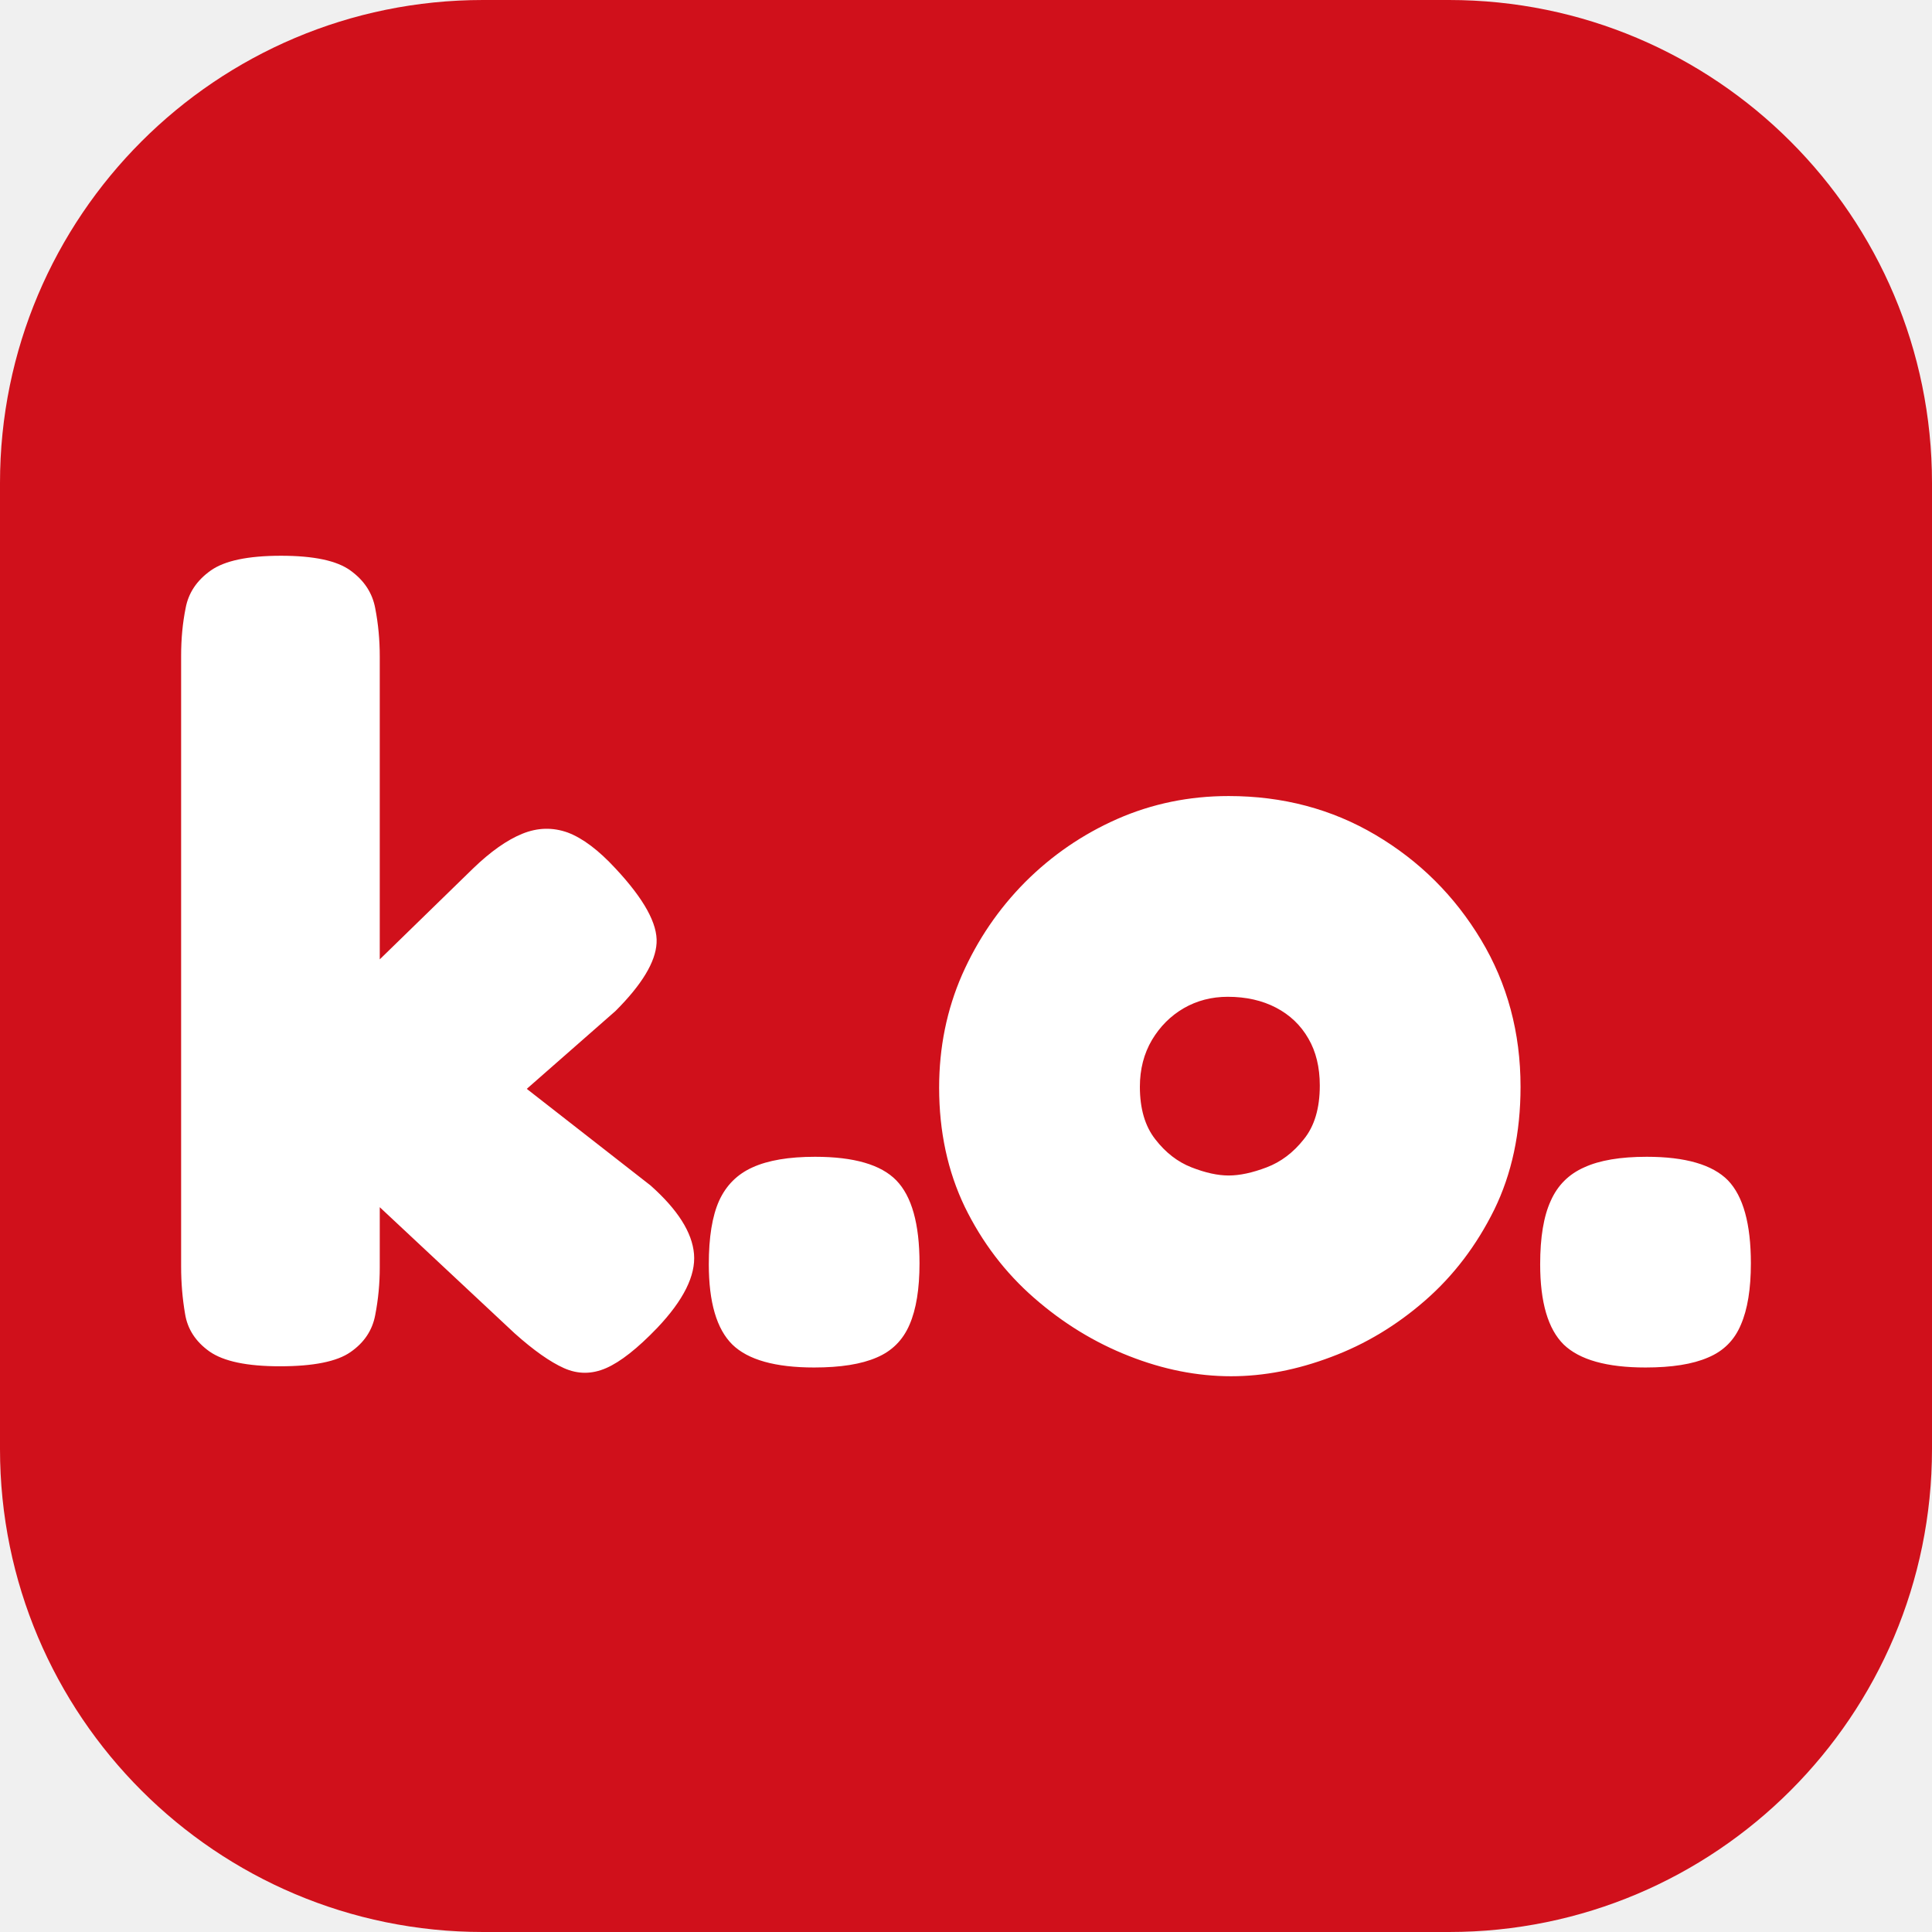
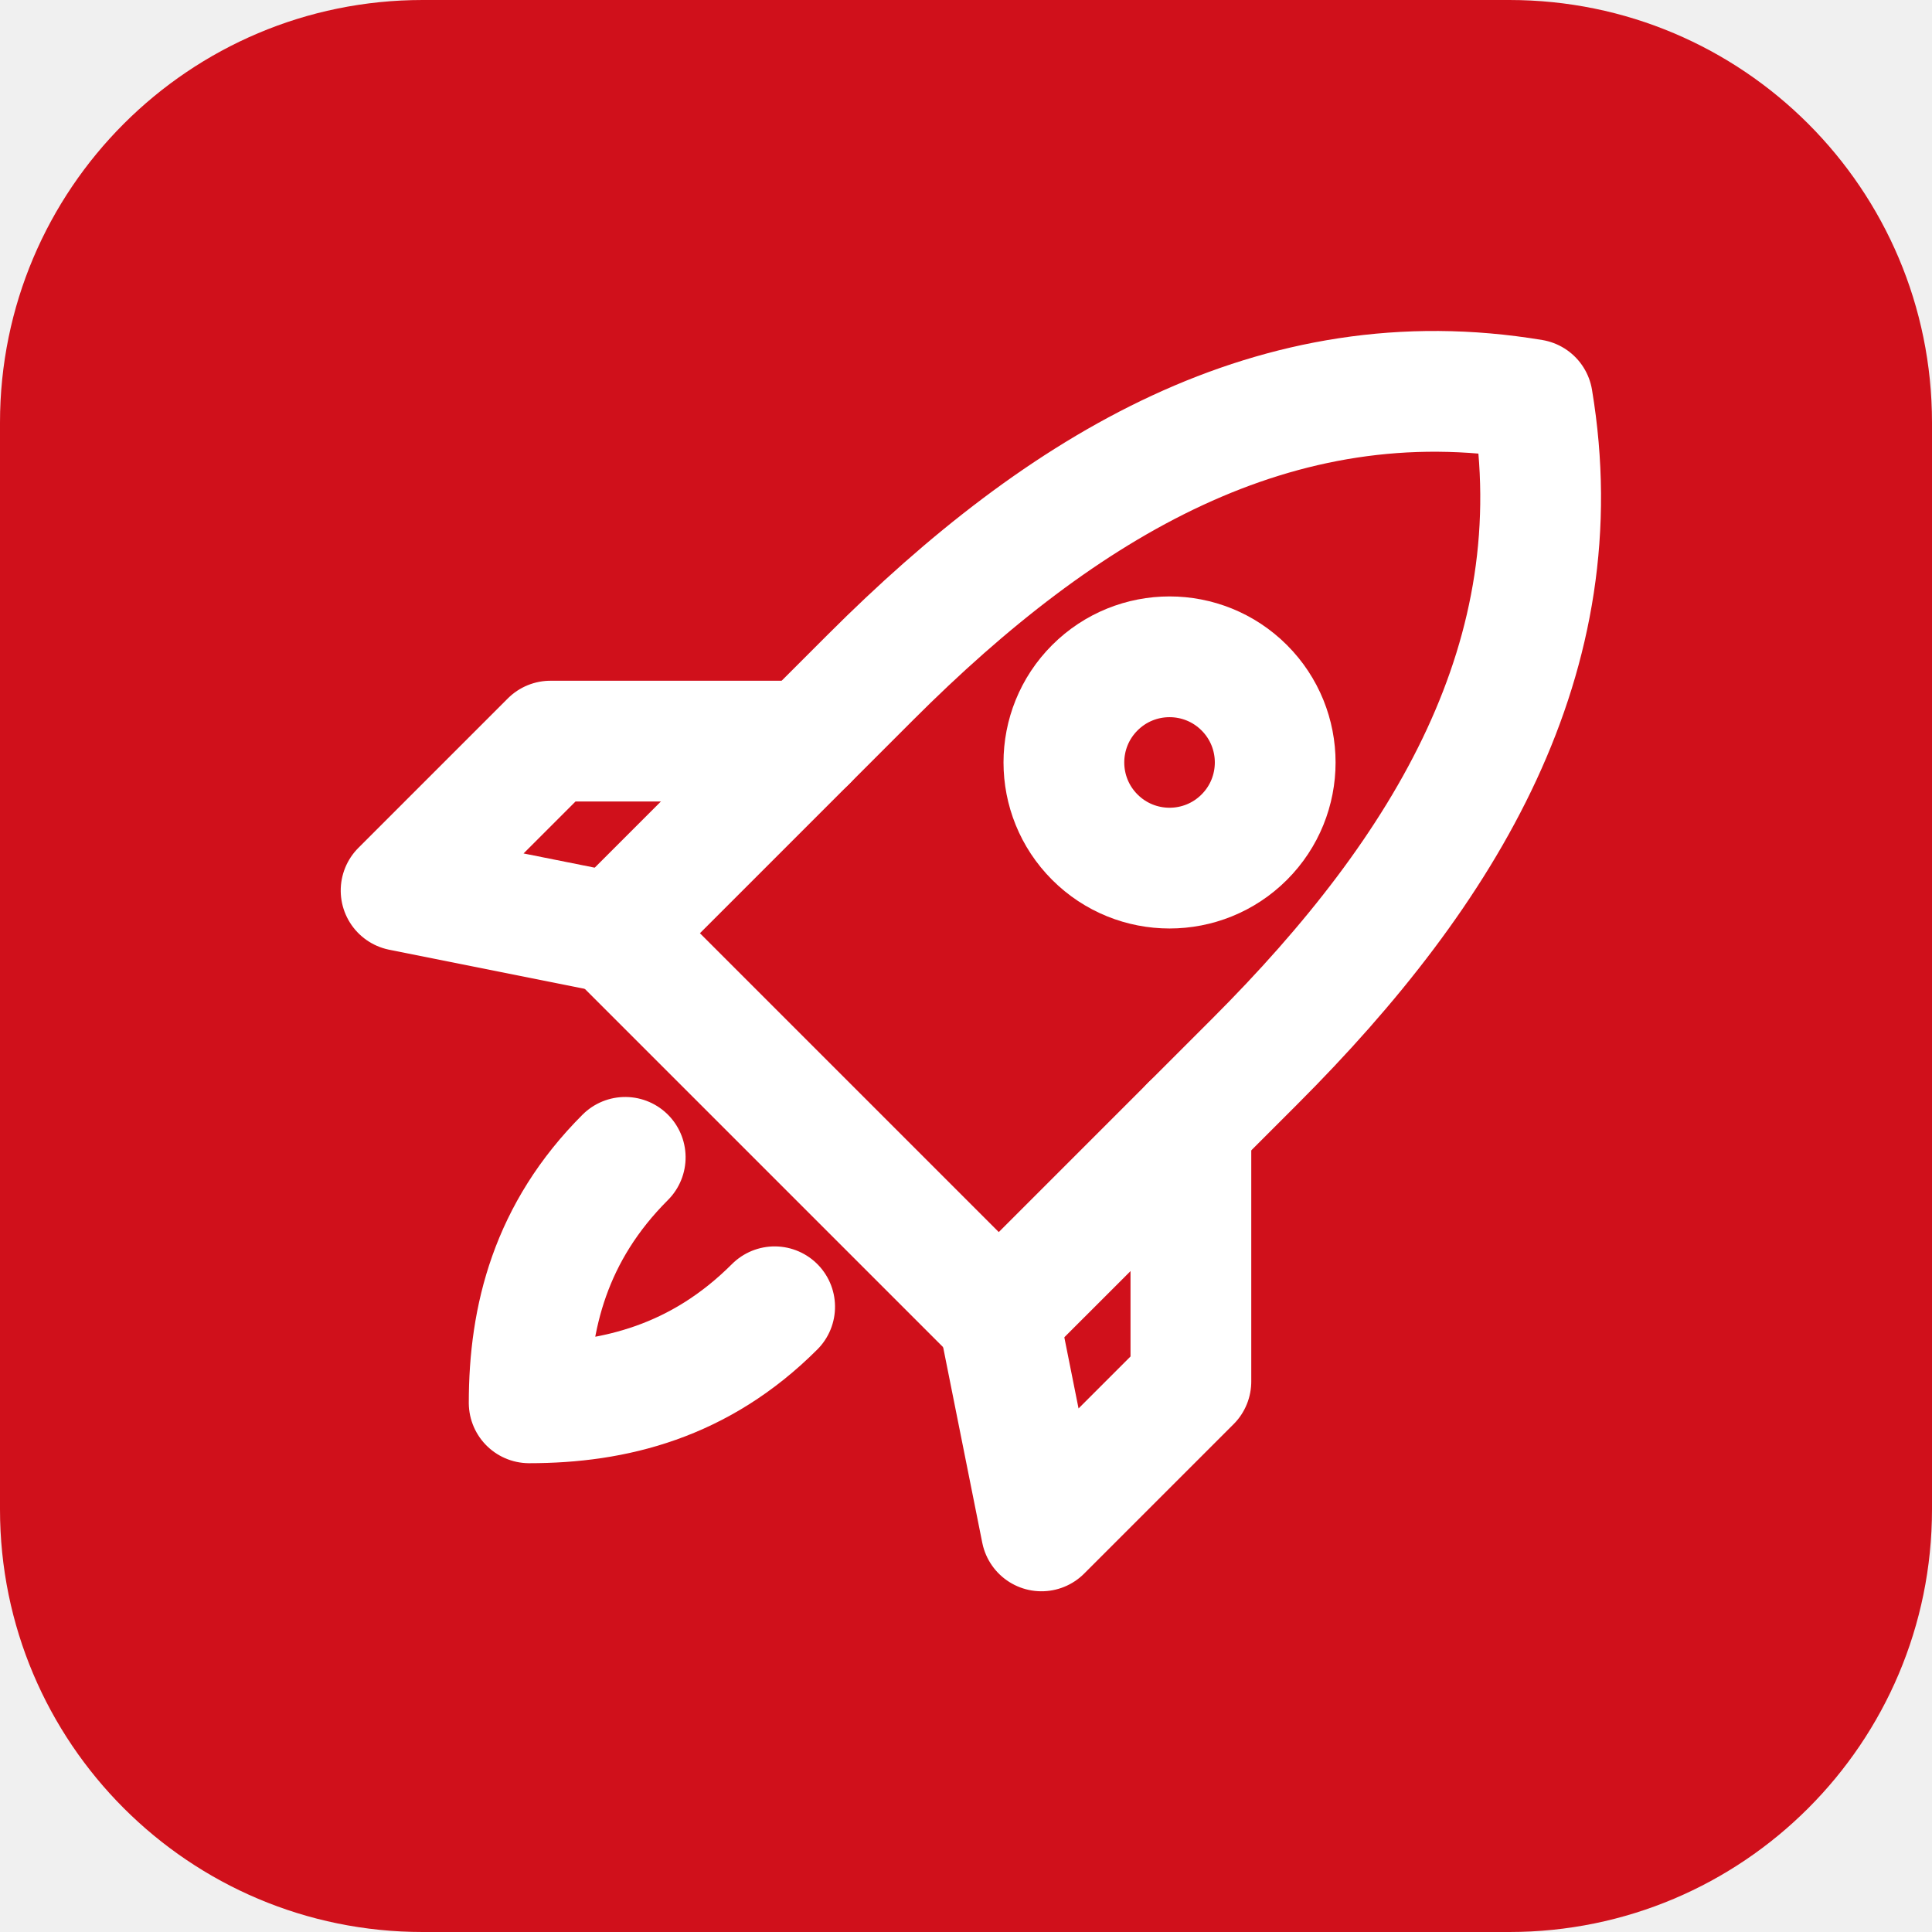
<svg xmlns="http://www.w3.org/2000/svg" viewBox="0 0 64 64">
-   <rect width="64" height="64" rx="16" fill="#d0101b" />
-   <path fill="#fff" d="M21.55 39.27Q22.9 40.47 22.99 41.54Q23.08 42.61 21.77 43.99Q20.79 45.01 20.08 45.32Q19.37 45.63 18.68 45.32Q17.99 45.01 17.05 44.17L12.58 39.99V41.99Q12.58 42.79 12.43 43.56Q12.29 44.32 11.61 44.79Q10.94 45.26 9.27 45.26Q7.64 45.26 6.94 44.77Q6.25 44.28 6.13 43.52Q6 42.76 6 41.96V21.72Q6 20.88 6.15 20.14Q6.29 19.39 6.98 18.9Q7.67 18.41 9.31 18.41Q10.94 18.41 11.61 18.9Q12.29 19.39 12.43 20.15Q12.58 20.92 12.58 21.75V31.78L15.67 28.77Q16.54 27.93 17.3 27.62Q18.06 27.31 18.81 27.58Q19.55 27.86 20.39 28.77Q21.81 30.29 21.75 31.24Q21.7 32.18 20.39 33.49L17.45 36.07ZM26.97 45.3Q25.04 45.3 24.26 44.54Q23.48 43.77 23.48 41.88Q23.48 40.54 23.82 39.78Q24.17 39.01 24.93 38.67Q25.7 38.32 27 38.32Q28.93 38.32 29.69 39.1Q30.46 39.89 30.46 41.85Q30.46 43.12 30.13 43.88Q29.8 44.65 29.04 44.97Q28.28 45.3 26.97 45.3ZM40.78 45.59Q39.1 45.59 37.4 44.92Q35.69 44.25 34.25 42.99Q32.82 41.74 31.96 39.98Q31.11 38.21 31.11 36.03Q31.11 34.03 31.87 32.29Q32.64 30.55 33.96 29.22Q35.29 27.89 37.01 27.13Q38.74 26.37 40.7 26.37Q43.39 26.37 45.57 27.66Q47.75 28.95 49.06 31.13Q50.37 33.31 50.37 36Q50.37 38.29 49.5 40.07Q48.62 41.85 47.21 43.08Q45.79 44.32 44.1 44.95Q42.41 45.59 40.78 45.59ZM40.7 38.94Q41.25 38.94 41.96 38.67Q42.67 38.4 43.19 37.74Q43.72 37.09 43.72 35.96Q43.72 35.05 43.34 34.4Q42.96 33.74 42.27 33.38Q41.58 33.02 40.67 33.02Q39.87 33.02 39.21 33.4Q38.56 33.78 38.16 34.45Q37.76 35.13 37.76 36Q37.76 37.09 38.27 37.74Q38.78 38.4 39.47 38.67Q40.16 38.94 40.7 38.94ZM54.51 45.3Q52.59 45.3 51.8 44.54Q51.02 43.77 51.02 41.88Q51.02 40.54 51.37 39.78Q51.71 39.01 52.48 38.67Q53.24 38.32 54.55 38.32Q56.47 38.32 57.24 39.1Q58 39.89 58 41.85Q58 43.12 57.67 43.88Q57.35 44.65 56.58 44.97Q55.82 45.3 54.51 45.3Z" />
+   <rect width="64" height="64" rx="14" fill="#d0101b" />
+   <g fill="none" stroke="#fff" stroke-width="4" stroke-linejoin="round" stroke-linecap="round" transform="translate(2.5 -2.5) rotate(45 32 32)">
+     <path d="M32 9c7 5 9 13 9 22v12H23V31c0-9 2-17 9-22z" />
+     <circle cx="32" cy="26" r="3.5" />
+     <path d="M23 34l-6 6v7l6-4M41 34l6 6v7l-6-4" />
+     <path d="M28.5 48c0 3.5 1.5 6 3.5 8 2-2 3.5-4.5 3.5-8" />
+   </g>
</svg>
